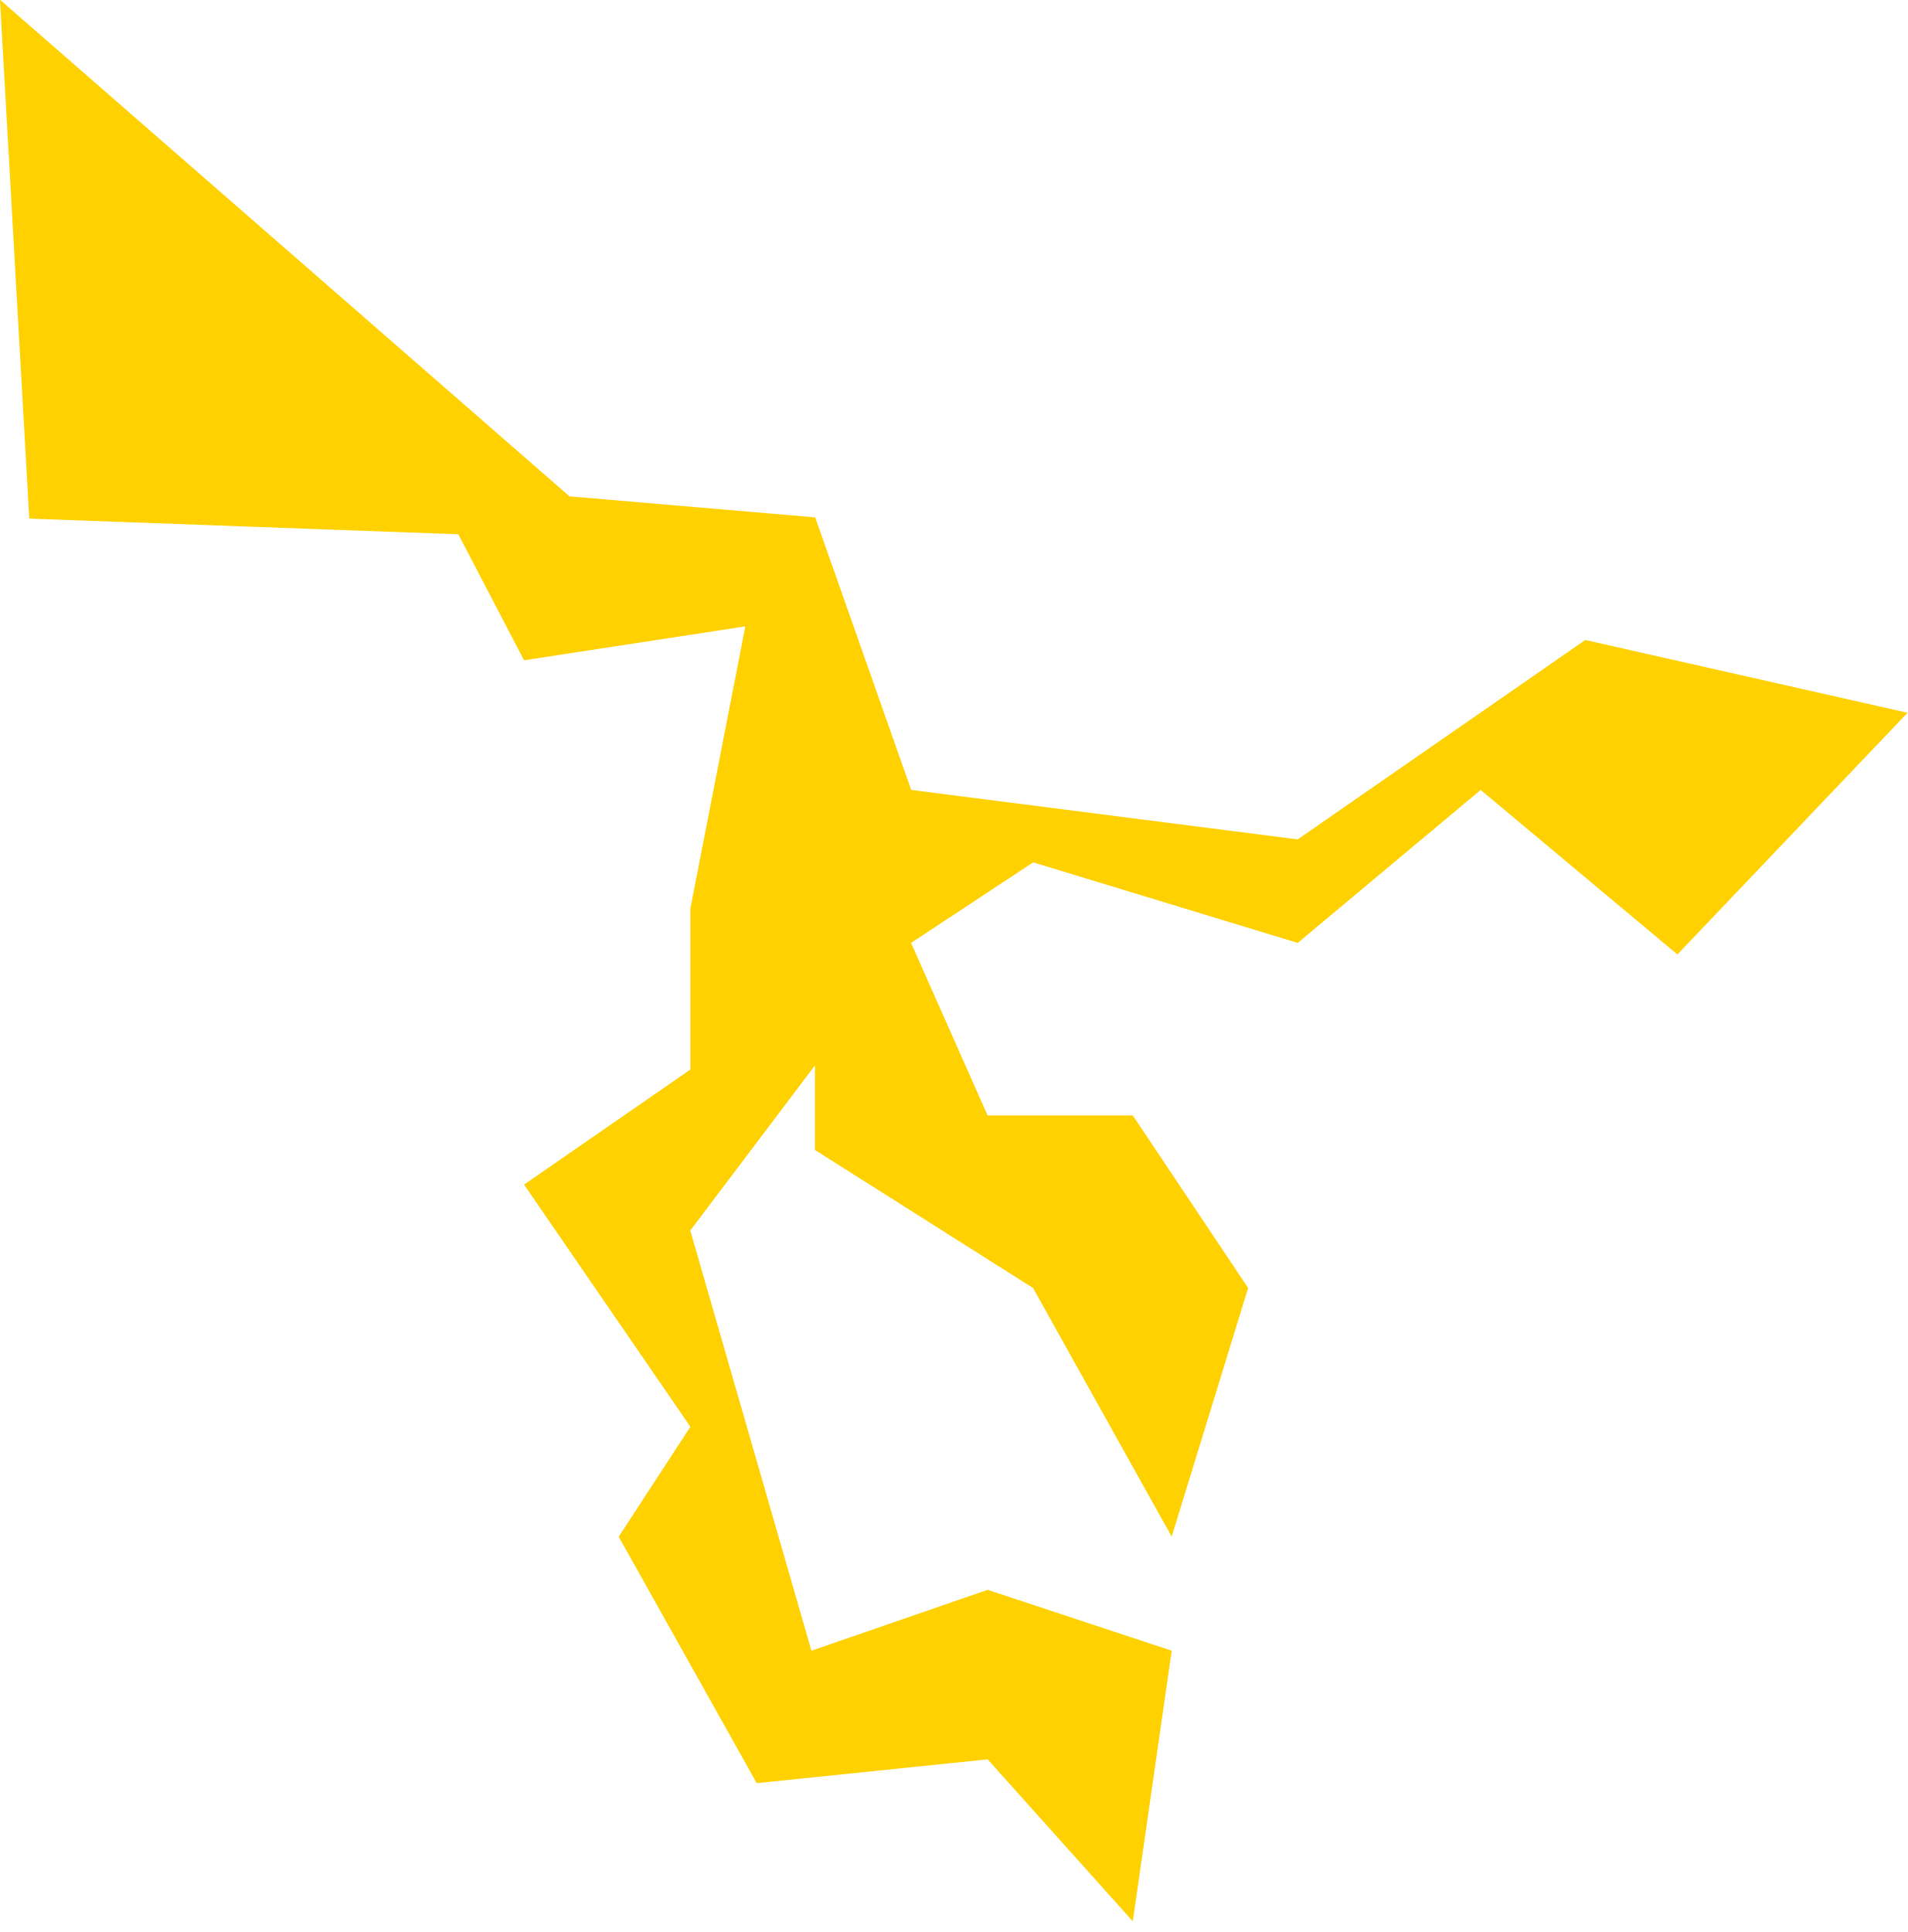
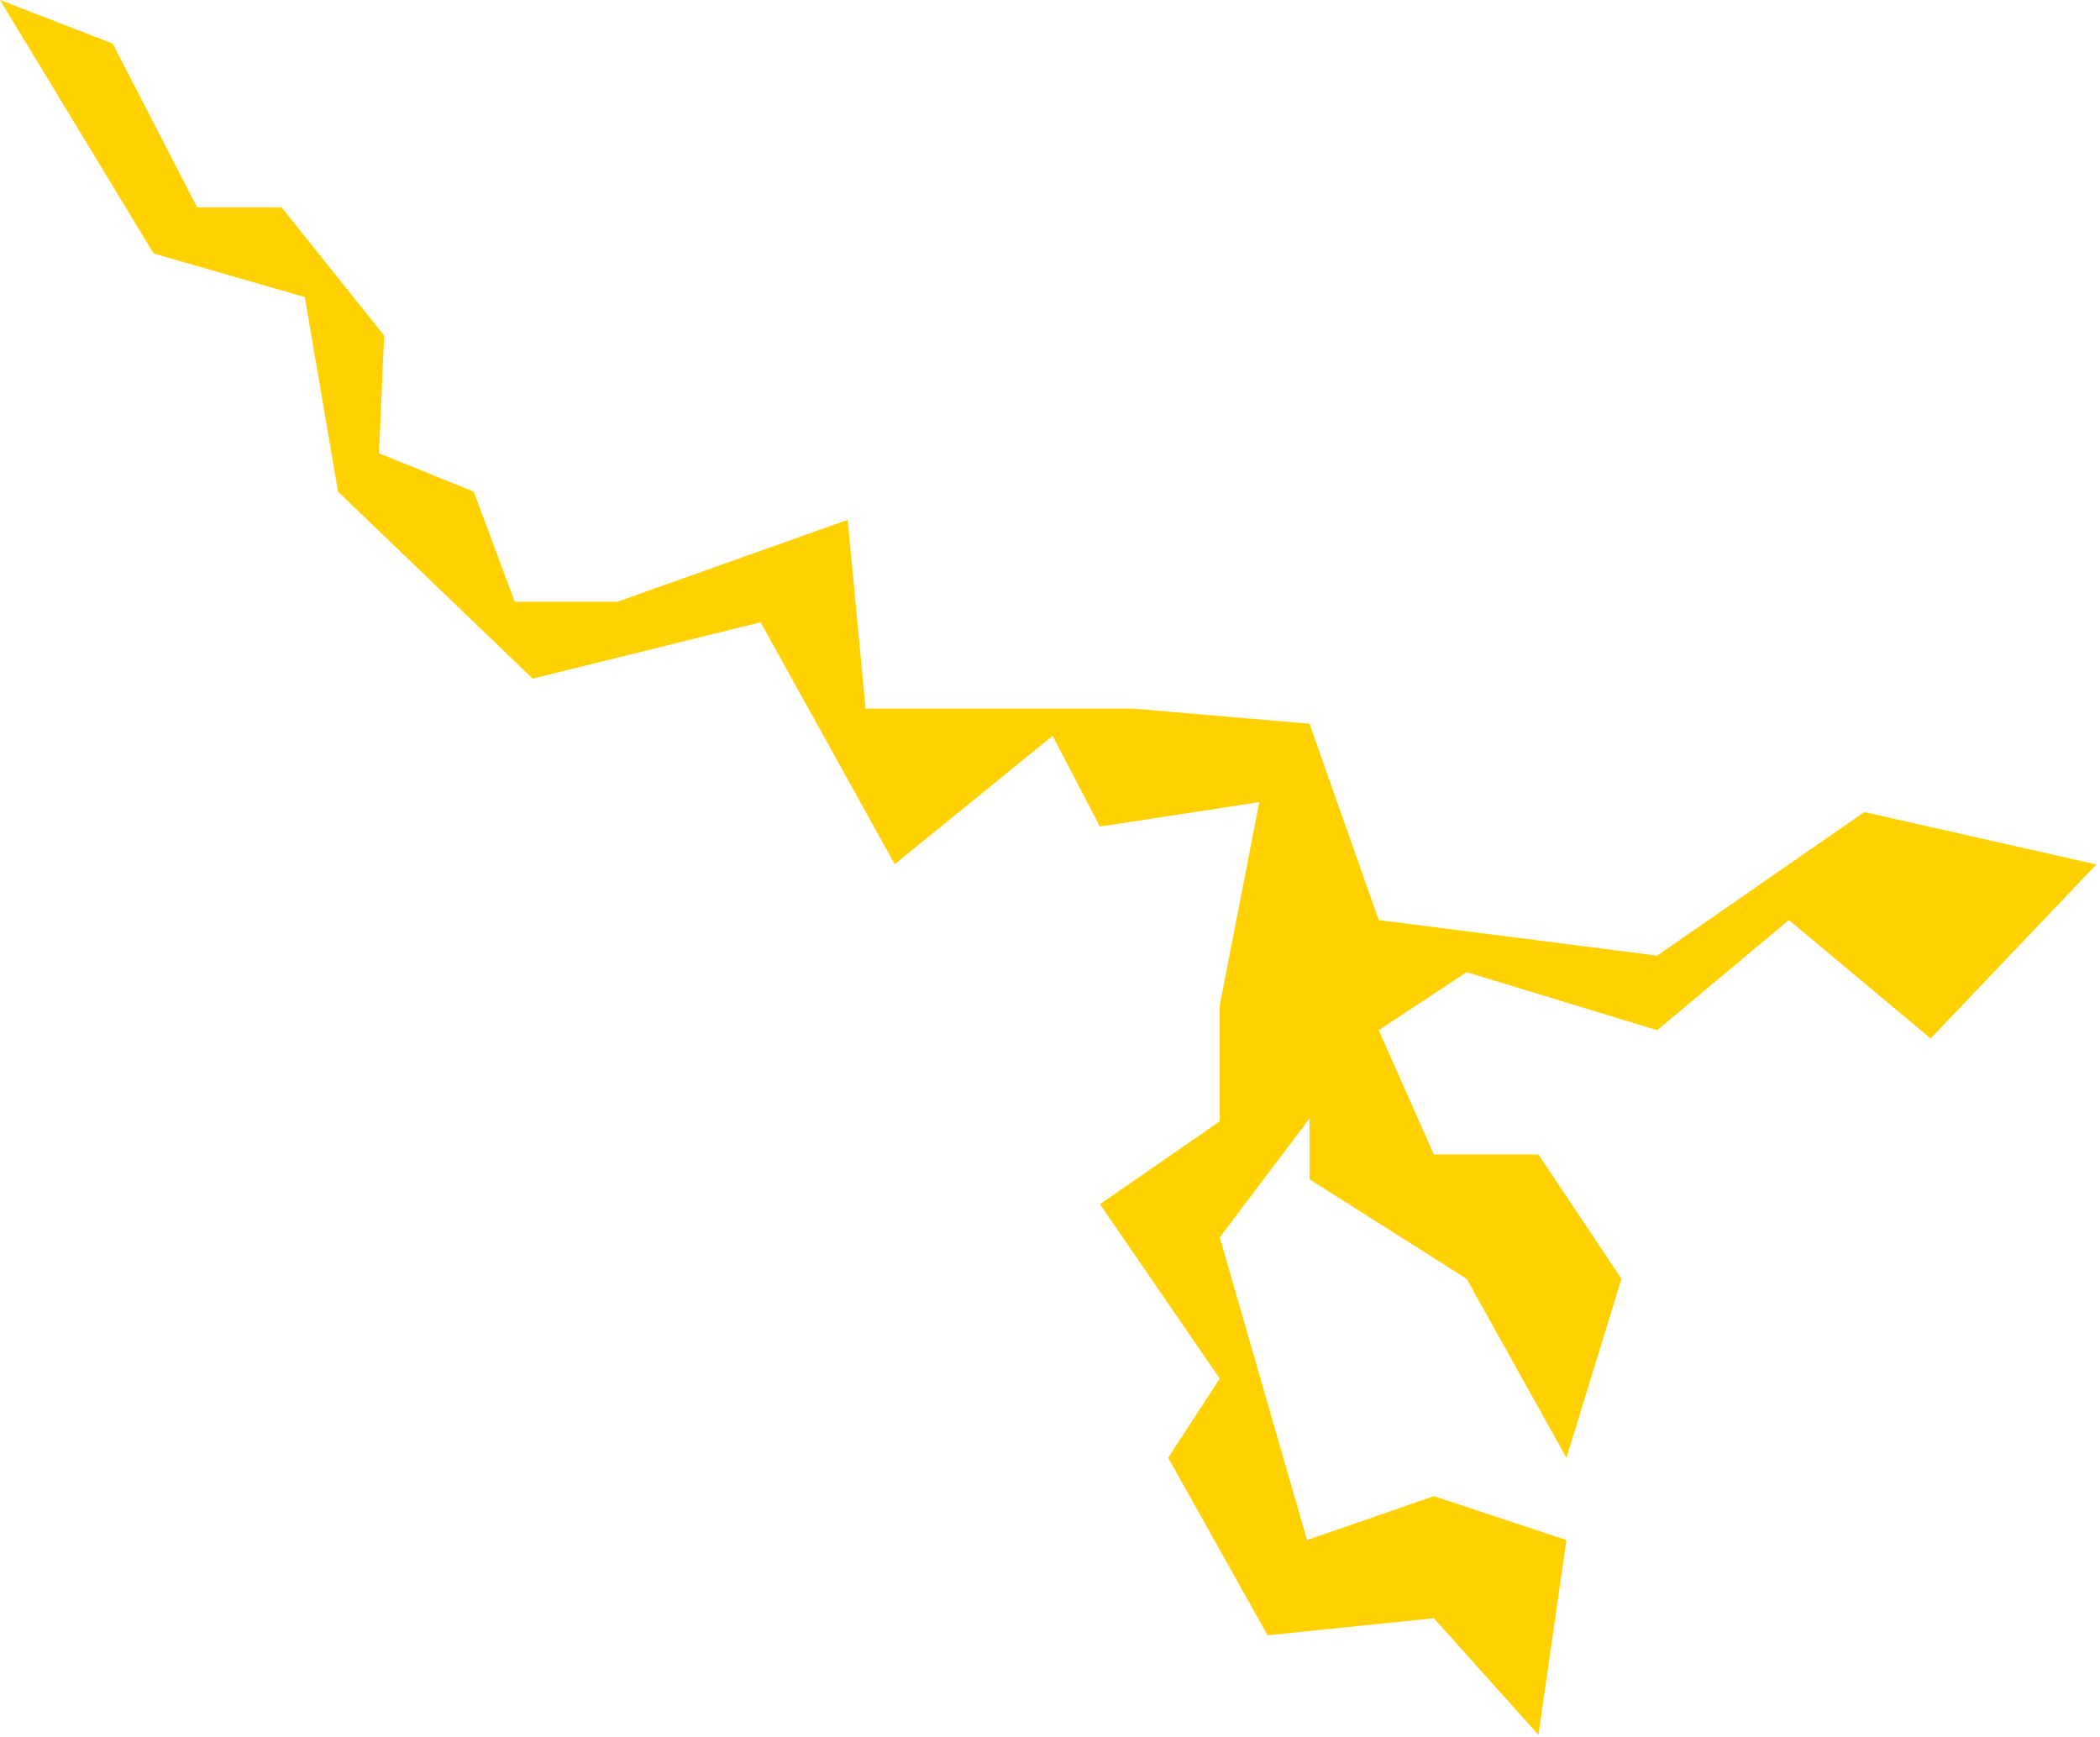
- <svg xmlns="http://www.w3.org/2000/svg" width="157" height="159" viewBox="0 0 157 159" fill="none">
-   <path d="M0.02 0L46.87 40.85L67.09 42.58L74.99 65.01L106.8 69.08L130.47 52.67C139.31 54.67 148.15 56.66 156.99 58.66C150.68 65.29 144.36 71.92 138.05 78.55C132.65 74.04 127.25 69.52 121.86 65.01L106.8 77.6L85.03 70.97L74.98 77.6L81.28 91.8H93.23L102.72 106L96.43 126.46L85.02 106L67.07 94.64V87.68L56.81 101.27L66.78 135.85L81.28 130.84L96.43 135.85L93.23 158.12L81.28 144.79L62.28 146.75L50.92 126.47L56.82 117.42L43.13 97.49L56.82 88.02V74.77L61.34 51.55L43.13 54.34L37.72 43.97C25.95 43.54 14.18 43.11 2.41 42.68C1.61 28.45 0.8 14.22 0 0H0.02Z" fill="#FFD100" />
+ <svg xmlns="http://www.w3.org/2000/svg" width="410" height="339" viewBox="0 0 410 339" fill="none">
+   <path d="M55 40.5L75 65.5L74 88.5L92.5 96L100.5 117.5H120.5L165.5 101.5L169 138.35H221.12L255.67 141.31L269.18 179.64L323.54 186.59L363.99 158.56C379.09 161.97 394.19 165.38 409.29 168.79C398.5 180.12 387.72 191.44 376.93 202.77L349.26 179.64L323.54 201.15L286.35 189.82L269.18 201.15L279.95 225.42H300.36L316.57 249.69L305.83 284.65L286.34 249.69L255.67 230.27V218.38L238.15 241.6L255.18 300.69L279.95 292.13L305.83 300.69L300.36 338.74L279.95 315.96L247.49 319.3L228.07 284.64L238.14 269.18L214.75 235.12L238.14 218.93V196.29L245.86 156.62L214.75 161.39L205.51 143.68L174.68 168.74L148.5 121.5L104 132.5L66 96L59.5 58L30 49.5L0 0L22 8.5L38.5 40.5H55Z" fill="#FFD100" />
</svg>
